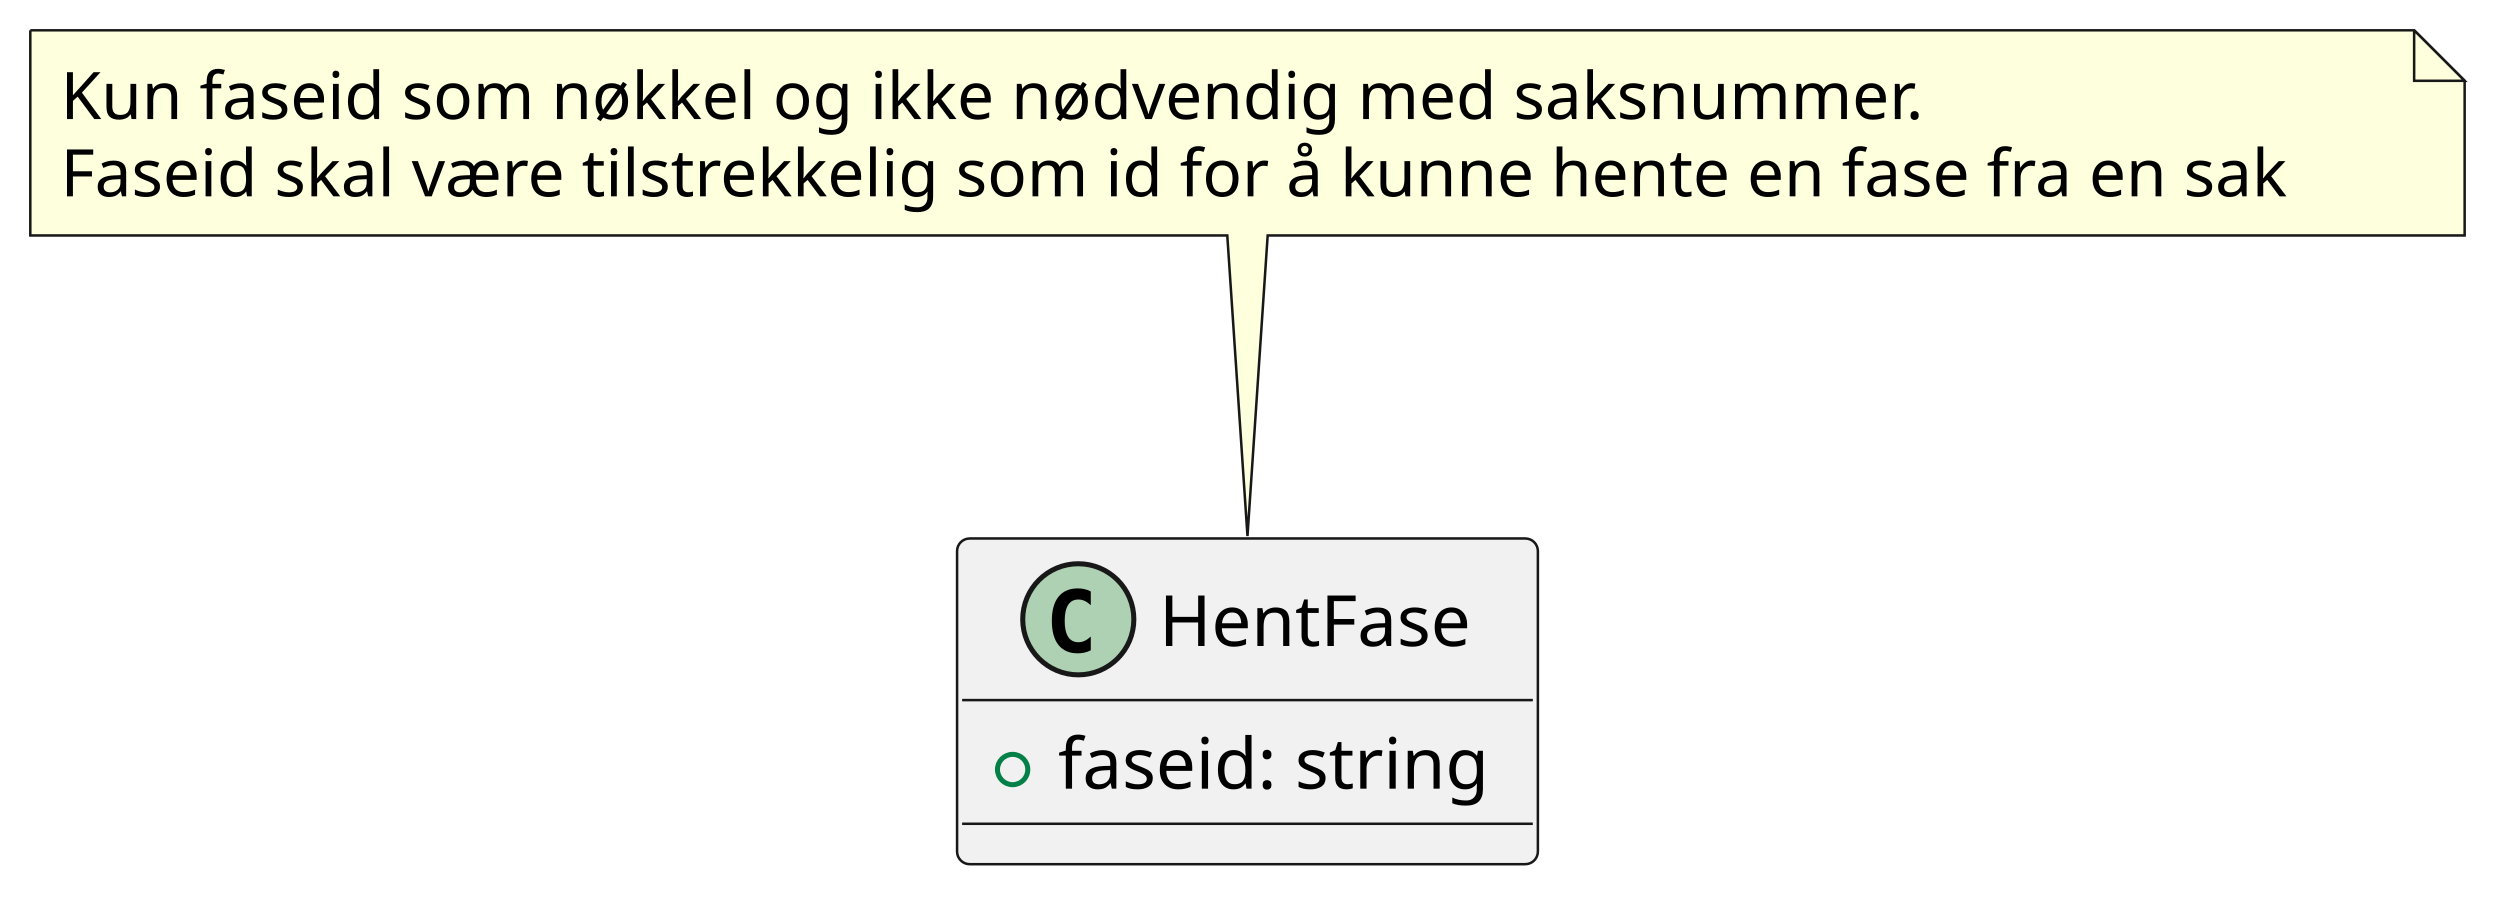
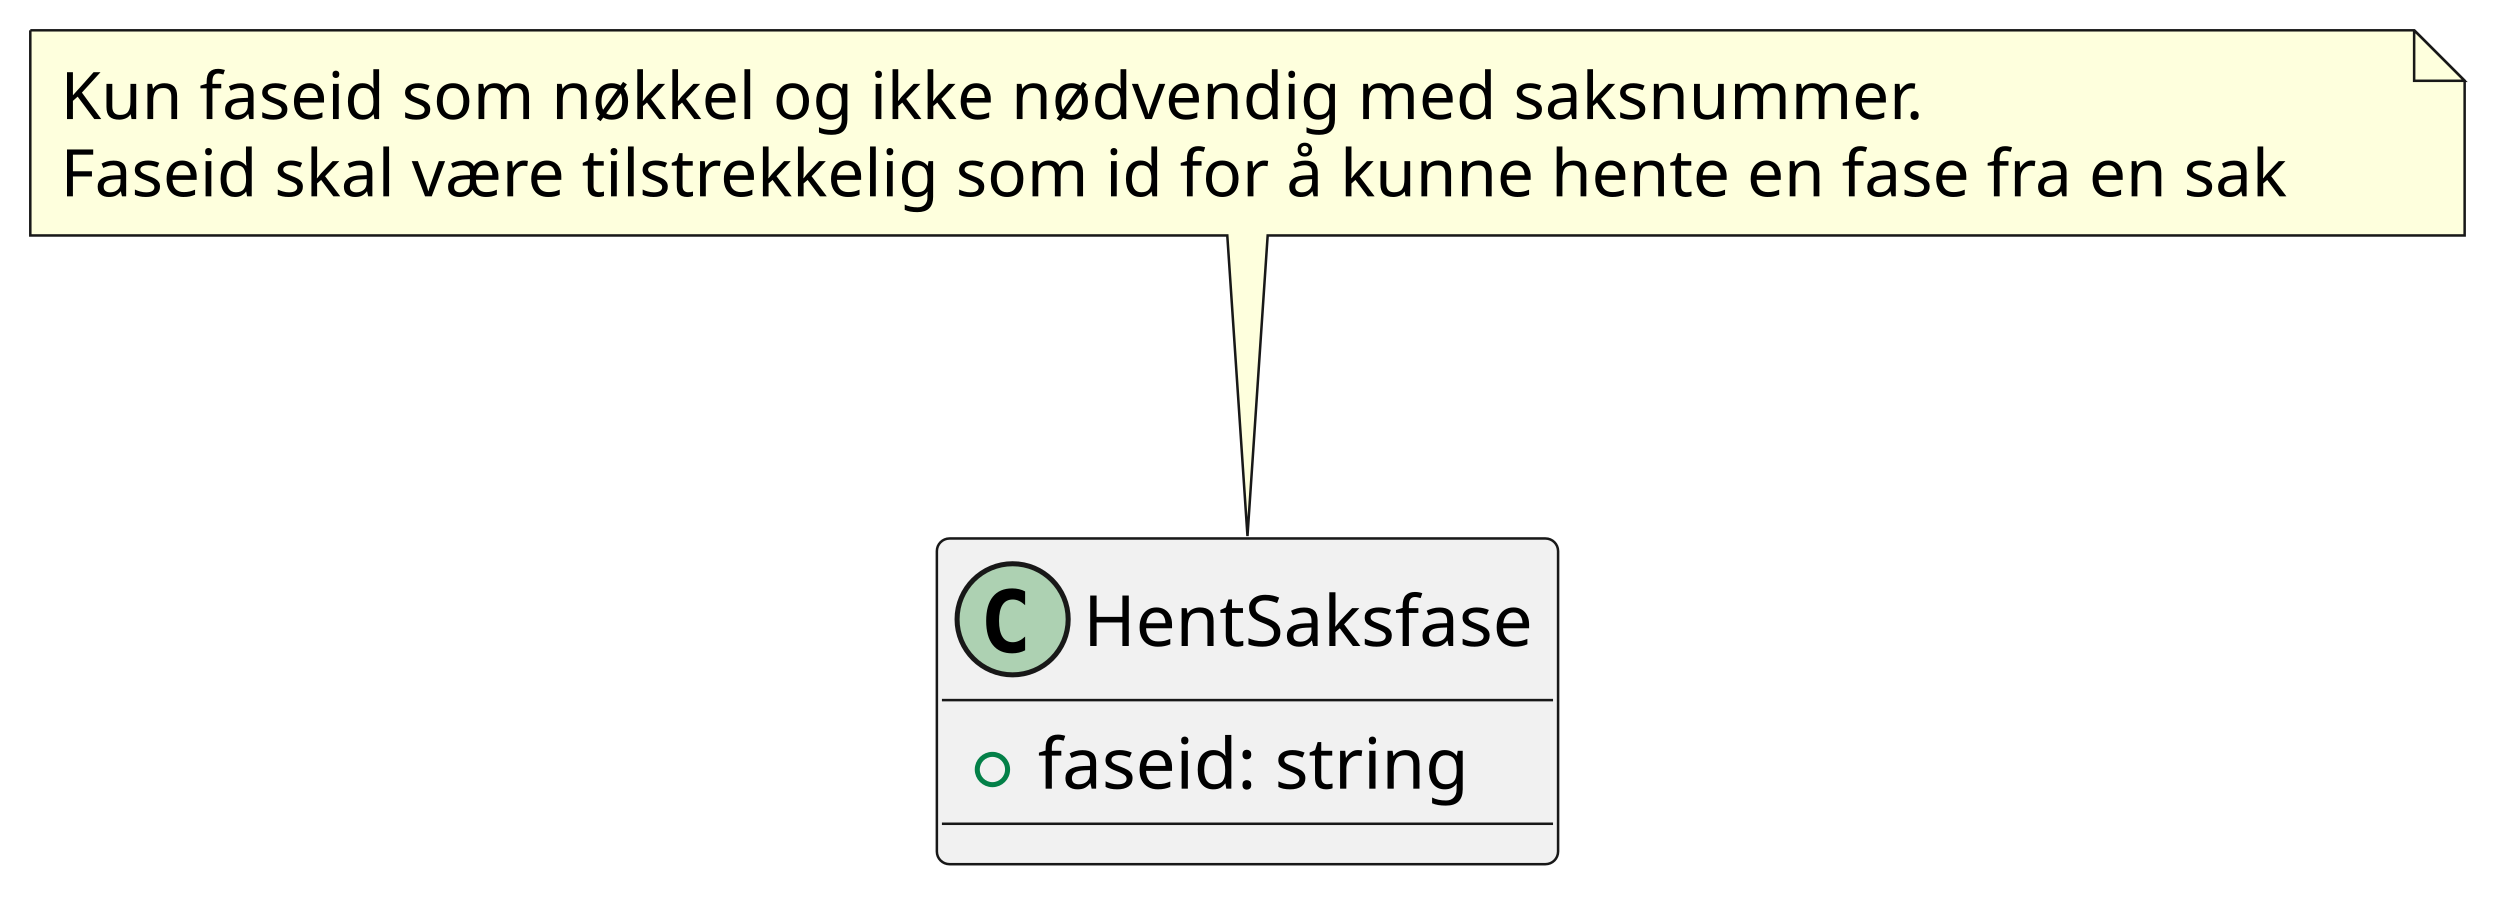
<svg xmlns="http://www.w3.org/2000/svg" contentStyleType="text/css" height="178px" preserveAspectRatio="none" style="width:495px;height:178px;background:#FFFFFF;" version="1.1" viewBox="0 0 495 178" width="495px" zoomAndPan="magnify">
  <defs />
  <g>
-     <g id="elem_HentFase">
-       <rect codeLine="1" fill="#F1F1F1" height="64.488" id="HentFase" rx="2.5" ry="2.5" style="stroke:#181818;stroke-width:0.5;" width="115" x="189.5" y="106.62" />
-       <ellipse cx="213.5" cy="122.62" fill="#ADD1B2" rx="11" ry="11" style="stroke:#181818;stroke-width:1.0;" />
-       <path d="M215.973,128.763 Q215.392,129.062 214.753,129.211 Q214.114,129.361 213.408,129.361 Q210.901,129.361 209.582,127.709 Q208.262,126.057 208.262,122.936 Q208.262,119.806 209.582,118.155 Q210.901,116.503 213.408,116.503 Q214.114,116.503 214.761,116.652 Q215.409,116.802 215.973,117.1 L215.973,119.823 Q215.342,119.242 214.749,118.972 Q214.155,118.703 213.524,118.703 Q212.18,118.703 211.495,119.769 Q210.81,120.836 210.81,122.936 Q210.81,125.028 211.495,126.094 Q212.18,127.161 213.524,127.161 Q214.155,127.161 214.749,126.891 Q215.342,126.621 215.973,126.04 Z " fill="#000000" />
-       <text fill="#000000" font-family="sans-serif" font-size="14" lengthAdjust="spacing" textLength="63" x="229.5" y="127.911">HentFase</text>
-       <line style="stroke:#181818;stroke-width:0.5;" x1="190.5" x2="303.5" y1="138.62" y2="138.62" />
-       <ellipse cx="200.5" cy="152.364" fill="none" rx="3" ry="3" style="stroke:#038048;stroke-width:1.0;" />
-       <text fill="#000000" font-family="sans-serif" font-size="14" lengthAdjust="spacing" textLength="89" x="209.5" y="156.155">faseid: string</text>
-       <line style="stroke:#181818;stroke-width:0.5;" x1="190.5" x2="303.5" y1="163.108" y2="163.108" />
+     <g id="elem_HentSaksfase">
+       <rect codeLine="1" fill="#F1F1F1" height="64.488" id="HentSaksfase" rx="2.5" ry="2.5" style="stroke:#181818;stroke-width:0.5;" width="123" x="185.5" y="106.62" />
+       <ellipse cx="200.5" cy="122.62" fill="#ADD1B2" rx="11" ry="11" style="stroke:#181818;stroke-width:1.0;" />
+       <path d="M202.973,128.763 Q202.392,129.062 201.753,129.211 Q201.114,129.361 200.408,129.361 Q197.901,129.361 196.582,127.709 Q195.262,126.057 195.262,122.936 Q195.262,119.806 196.582,118.155 Q197.901,116.503 200.408,116.503 Q201.114,116.503 201.761,116.652 Q202.409,116.802 202.973,117.1 L202.973,119.823 Q202.342,119.242 201.749,118.972 Q201.155,118.703 200.524,118.703 Q199.18,118.703 198.495,119.769 Q197.81,120.836 197.81,122.936 Q197.81,125.028 198.495,126.094 Q199.18,127.161 200.524,127.161 Q201.155,127.161 201.749,126.891 Q202.342,126.621 202.973,126.04 Z " fill="#000000" />
+       <text fill="#000000" font-family="sans-serif" font-size="14" lengthAdjust="spacing" textLength="91" x="214.5" y="127.911">HentSaksfase</text>
+       <line style="stroke:#181818;stroke-width:0.5;" x1="186.5" x2="307.5" y1="138.62" y2="138.62" />
+       <ellipse cx="196.5" cy="152.364" fill="none" rx="3" ry="3" style="stroke:#038048;stroke-width:1.0;" />
+       <text fill="#000000" font-family="sans-serif" font-size="14" lengthAdjust="spacing" textLength="89" x="205.5" y="156.155">faseid: string</text>
+       <line style="stroke:#181818;stroke-width:0.5;" x1="186.5" x2="307.5" y1="163.108" y2="163.108" />
    </g>
    <g id="elem_GMN3">
      <path d="M6,6 L6,46.621 A0,0 0 0 0 6,46.621 L243,46.621 L247,106.14 L251,46.621 L488,46.621 A0,0 0 0 0 488,46.621 L488,16 L478,6 L6,6 A0,0 0 0 0 6,6 " fill="#FEFFDD" style="stroke:#181818;stroke-width:0.5;" />
      <path d="M478,6 L478,16 L488,16 L478,6 " fill="#FEFFDD" style="stroke:#181818;stroke-width:0.5;" />
      <text fill="#000000" font-family="sans-serif" font-size="13" lengthAdjust="spacing" textLength="385" x="12" y="23.568">Kun faseid som nøkkel og ikke nødvendig med saksnummer.</text>
      <text fill="#000000" font-family="sans-serif" font-size="13" lengthAdjust="spacing" textLength="461" x="12" y="38.879">Faseid skal være tilstrekkelig som id for å kunne hente en fase fra en sak</text>
    </g>
  </g>
</svg>
